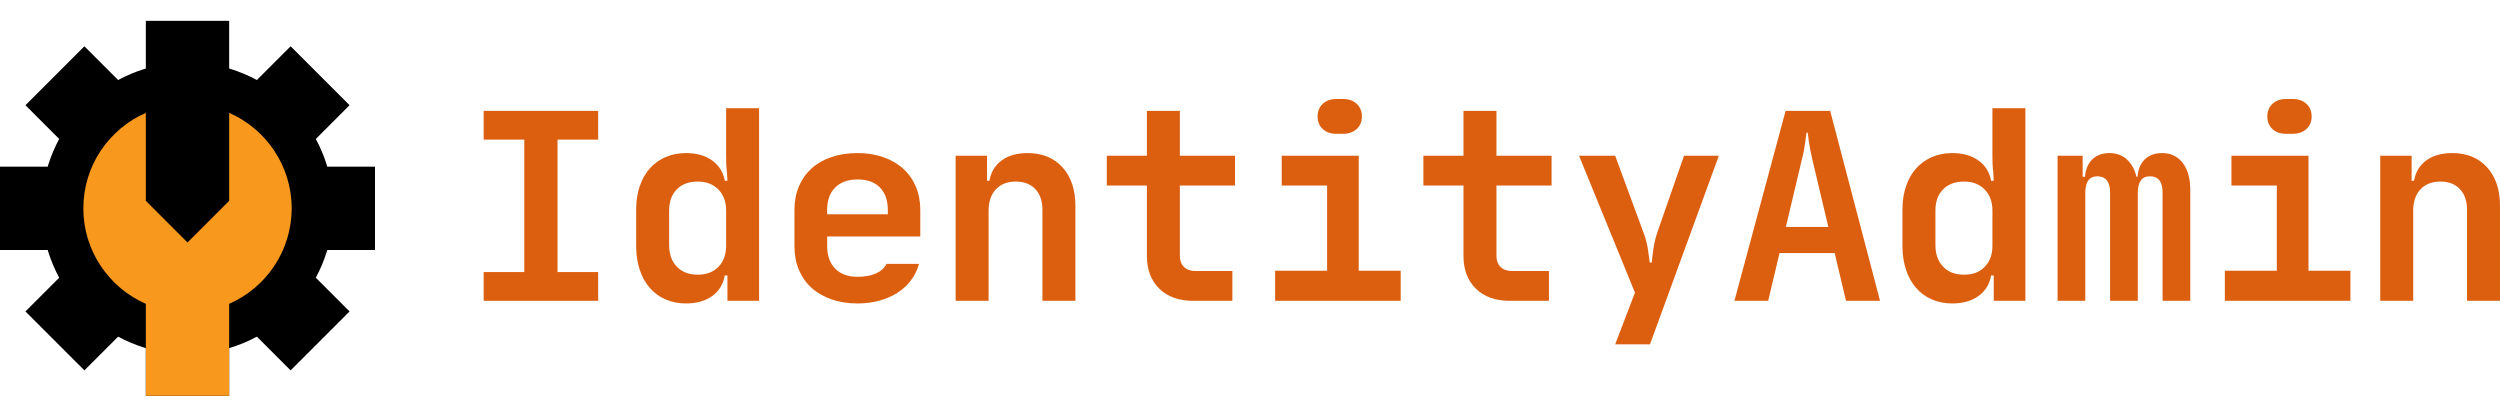
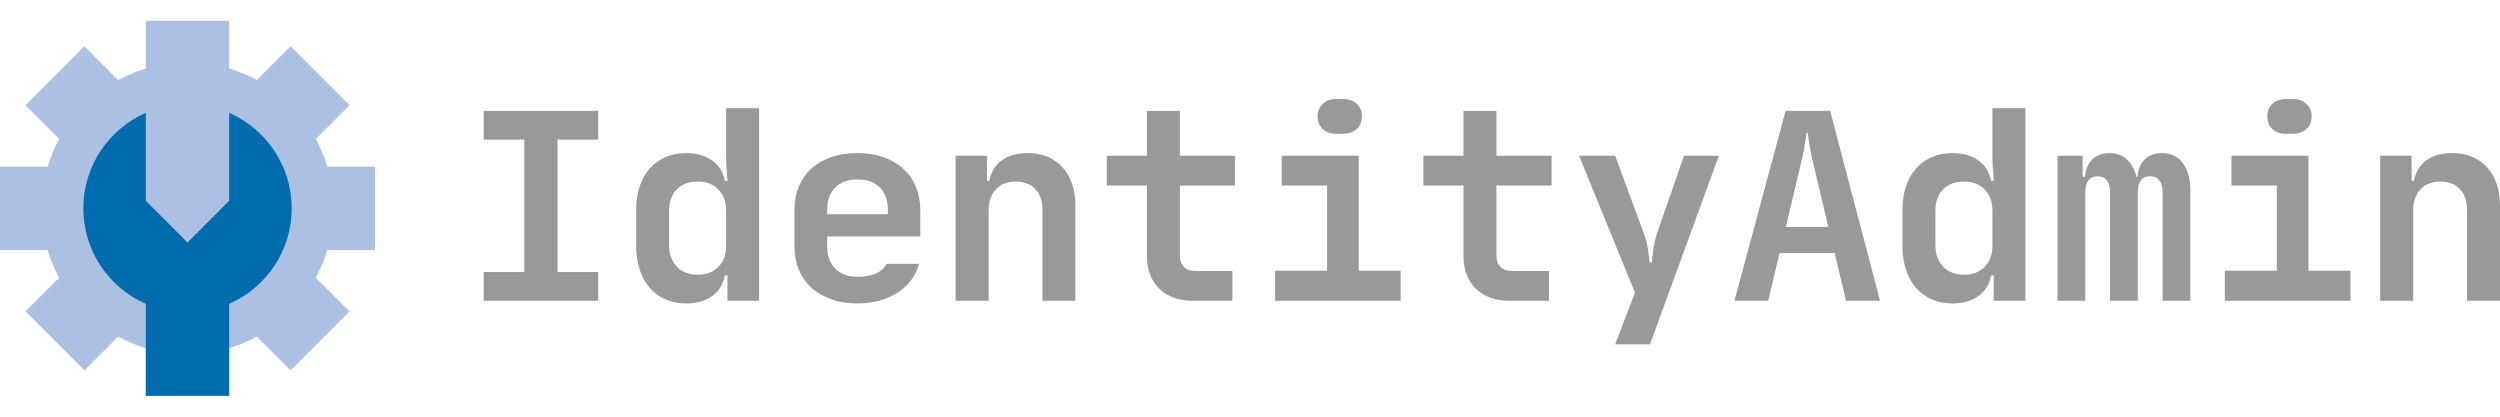
<svg xmlns="http://www.w3.org/2000/svg" width="100%" height="100%" viewBox="0 0 3000 500" version="1.1" xml:space="preserve" style="fill-rule:evenodd;clip-rule:evenodd;stroke-linejoin:round;stroke-miterlimit:2;">
  <g>
-     <rect x="175" y="25" width="100" height="450" />
-     <path d="M0,200l0,100l450,0l0,-100l-450,0Z" />
-     <path d="M101.256,55.546l-70.71,70.71l318.198,318.198l70.71,-70.71l-318.198,-318.198Z" />
-     <path d="M419.454,126.256l-70.71,-70.71l-318.198,318.198l70.71,70.71l318.198,-318.198Z" />
-     <circle cx="225" cy="250" r="175" />
-     <path d="M275,135.417c44.131,19.304 75,63.367 75,114.583c0,51.216 -30.869,95.279 -75,114.583l0,110.417l-100,0l0,-110.417c-44.131,-19.304 -75,-63.367 -75,-114.583c0,-51.216 30.869,-95.279 75,-114.583l0,105.553l0.005,0l49.995,49.995l49.995,-49.995l0.005,0l0,-105.553Z" style="fill:#f8981d;" />
+     <rect x="175" y="25" width="100" height="450" style="fill:#abc0e3;" />
+     <rect x="0" y="200" width="450" height="100" style="fill:#abc0e3;" />
+     <path d="M101.256,55.546l-70.71,70.71l318.198,318.198l70.71,-70.71l-318.198,-318.198Z" style="fill:#abc0e3;" />
+     <path d="M419.454,126.256l-70.71,-70.71l-318.198,318.198l70.71,70.71l318.198,-318.198Z" style="fill:#abc0e3;" />
+     <circle cx="225" cy="250" r="175" style="fill:#abc0e3;" />
+     <path d="M275,135.417c44.131,19.304 75,63.367 75,114.583c0,51.216 -30.869,95.279 -75,114.583l0,110.417l-100,0l0,-110.417c-44.131,-19.304 -75,-63.367 -75,-114.583c0,-51.216 30.869,-95.279 75,-114.583l0,105.553l0.005,0l49.995,49.995l49.995,-49.995l0.005,0l0,-105.553Z" style="fill:#006bad;" />
  </g>
  <g>
-     <path d="M580.408,360.973l0,-34.507l48.753,0l0,-158.921l-48.753,0l0,-34.507l137.394,0l0,34.507l-48.753,0l0,158.921l48.753,0l0,34.507l-137.394,0Z" style="fill:#dc5f10;fill-rule:nonzero;" />
-     <path d="M763.389,251.754c0,-10.552 1.425,-19.997 4.274,-28.334c2.849,-8.336 6.912,-15.459 12.188,-21.368c5.276,-5.91 11.608,-10.447 18.995,-13.613c7.386,-3.166 15.512,-4.749 24.376,-4.749c12.663,0 23.11,2.955 31.341,8.864c8.231,5.91 13.296,14.035 15.196,24.377l3.165,0c-0.211,-3.588 -0.422,-7.176 -0.633,-10.764c-0.422,-3.166 -0.686,-6.49 -0.791,-9.972c-0.106,-3.482 -0.158,-6.595 -0.158,-9.339l0,-56.984l39.572,0l0,231.101l-37.99,0l0,-30.391l-3.165,0c-1.9,10.552 -6.965,18.783 -15.196,24.692c-8.231,5.91 -18.678,8.865 -31.341,8.865c-8.864,0 -16.99,-1.583 -24.376,-4.749c-7.387,-3.166 -13.719,-7.756 -18.995,-13.771c-5.276,-6.015 -9.339,-13.296 -12.188,-21.844c-2.849,-8.547 -4.274,-18.097 -4.274,-28.65l0,-43.371Zm74.079,77.878c10.341,0 18.572,-3.166 24.693,-9.497c6.12,-6.332 9.181,-14.669 9.181,-25.01l0,-42.421c0,-10.553 -3.113,-18.995 -9.339,-25.326c-6.226,-6.332 -14.405,-9.498 -24.535,-9.498c-10.764,0 -19.206,3.113 -25.326,9.339c-6.121,6.226 -9.181,14.721 -9.181,25.485l0,41.471c0,10.764 3.06,19.364 9.181,25.801c6.12,6.437 14.562,9.656 25.326,9.656Z" style="fill:#dc5f10;fill-rule:nonzero;" />
-     <path d="M1029,364.139c-11.396,0 -21.79,-1.636 -31.182,-4.907c-9.392,-3.272 -17.359,-7.862 -23.902,-13.771c-6.542,-5.91 -11.608,-13.086 -15.195,-21.528c-3.588,-8.442 -5.382,-17.833 -5.382,-28.175l0,-44.004c0,-10.341 1.794,-19.733 5.382,-28.175c3.587,-8.442 8.653,-15.618 15.195,-21.527c6.543,-5.91 14.51,-10.447 23.902,-13.613c9.392,-3.166 19.786,-4.749 31.182,-4.749c11.397,0 21.739,1.636 31.025,4.907c9.286,3.271 17.201,7.862 23.743,13.771c6.543,5.91 11.608,13.085 15.196,21.527c3.588,8.442 5.382,17.834 5.382,28.176l0,31.657l-111.752,0l0,11.397c0,11.608 3.219,20.683 9.656,27.226c6.437,6.542 15.354,9.813 26.75,9.813c8.654,0 15.988,-1.319 22.003,-3.957c6.014,-2.638 10.288,-6.49 12.821,-11.555l38.939,0c-1.9,7.176 -5.065,13.718 -9.498,19.628c-4.432,5.909 -9.866,10.922 -16.303,15.037c-6.437,4.116 -13.719,7.282 -21.844,9.498c-8.125,2.216 -16.831,3.324 -26.118,3.324Zm36.407,-107.003l0,-5.065c0,-11.608 -3.166,-20.631 -9.498,-27.068c-6.331,-6.437 -15.301,-9.655 -26.909,-9.655c-11.396,0 -20.313,3.218 -26.75,9.655c-6.437,6.437 -9.656,15.354 -9.656,26.751l0,5.382l72.813,0Z" style="fill:#dc5f10;fill-rule:nonzero;" />
-     <path d="M1146.76,360.973l0,-174.117l37.672,0l0,30.075l2.85,0c1.899,-10.553 6.859,-18.731 14.879,-24.535c8.02,-5.804 18.361,-8.706 31.024,-8.706c17.517,0 31.447,5.699 41.788,17.095c10.342,11.397 15.512,26.804 15.512,46.22l0,113.968l-39.572,0l0,-109.219c0,-10.552 -2.849,-18.836 -8.547,-24.851c-5.699,-6.015 -13.507,-9.023 -23.427,-9.023c-10.13,0 -18.097,3.113 -23.901,9.339c-5.804,6.226 -8.706,14.721 -8.706,25.485l0,108.269l-39.572,0Z" style="fill:#dc5f10;fill-rule:nonzero;" />
-     <path d="M1328.16,186.856l48.12,0l0,-53.818l39.572,0l0,53.818l66.164,0l0,35.773l-66.164,0l0,84.526c0,5.487 1.635,9.867 4.907,13.138c3.271,3.271 7.861,4.907 13.771,4.907l44.32,0l0,35.773l-47.17,0c-17.095,0 -30.602,-4.854 -40.521,-14.563c-9.92,-9.708 -14.879,-22.793 -14.879,-39.255l0,-84.526l-48.12,0l0,-35.773Z" style="fill:#dc5f10;fill-rule:nonzero;" />
-     <path d="M1530.14,324.883l62.365,0l0,-102.254l-54.451,0l0,-35.773l92.44,0l0,138.027l50.336,0l0,36.09l-150.69,0l0,-36.09Zm50.968,-185.197c0,-6.12 2.058,-11.133 6.174,-15.037c4.115,-3.905 9.55,-5.857 16.303,-5.857l8.231,0c6.754,0 12.188,1.952 16.304,5.857c4.115,3.904 6.173,8.917 6.173,15.037c0,6.332 -2.11,11.397 -6.331,15.196c-4.221,3.799 -9.709,5.698 -16.462,5.698l-7.915,0c-6.753,0 -12.188,-1.899 -16.303,-5.698c-4.116,-3.799 -6.174,-8.864 -6.174,-15.196Z" style="fill:#dc5f10;fill-rule:nonzero;" />
-     <path d="M1708.05,186.856l48.12,0l0,-53.818l39.572,0l0,53.818l66.165,0l0,35.773l-66.165,0l0,84.526c0,5.487 1.636,9.867 4.907,13.138c3.271,3.271 7.862,4.907 13.771,4.907l44.321,0l0,35.773l-47.17,0c-17.095,0 -30.602,-4.854 -40.522,-14.563c-9.919,-9.708 -14.879,-22.793 -14.879,-39.255l0,-84.526l-48.12,0l0,-35.773Z" style="fill:#dc5f10;fill-rule:nonzero;" />
-     <path d="M1979.99,413.208l-41.788,0l23.744,-62.049l-67.115,-164.303l43.371,0l34.191,92.757c1.477,3.799 2.691,7.756 3.64,11.871c0.95,4.116 1.636,7.968 2.058,11.555c0.633,4.01 1.161,8.02 1.583,12.03l2.532,0c0.212,-3.799 0.634,-7.809 1.267,-12.03c0.422,-3.587 1.055,-7.439 1.899,-11.555c0.844,-4.115 1.9,-8.072 3.166,-11.871l32.291,-92.757l41.788,0l-82.627,226.352Z" style="fill:#dc5f10;fill-rule:nonzero;" />
-     <path d="M2081.3,360.973l61.416,-227.935l53.501,0l59.833,227.935l-40.838,0l-13.613,-57.3l-66.165,0l-13.612,57.3l-40.522,0Zm112.701,-88.641l-19.311,-81.361c-0.844,-3.798 -1.636,-7.597 -2.375,-11.396c-0.738,-3.799 -1.319,-7.176 -1.741,-10.131c-0.422,-3.377 -0.844,-6.753 -1.266,-10.13l-1.583,0c-0.422,3.377 -0.844,6.753 -1.266,10.13c-0.422,2.955 -0.95,6.332 -1.583,10.131c-0.633,3.799 -1.477,7.598 -2.533,11.396l-19.311,81.361l50.969,0Z" style="fill:#dc5f10;fill-rule:nonzero;" />
-     <path d="M2282.95,251.754c0,-10.552 1.424,-19.997 4.274,-28.334c2.849,-8.336 6.912,-15.459 12.188,-21.368c5.276,-5.91 11.608,-10.447 18.994,-13.613c7.387,-3.166 15.513,-4.749 24.377,-4.749c12.663,0 23.11,2.955 31.341,8.864c8.231,5.91 13.296,14.035 15.195,24.377l3.166,0c-0.211,-3.588 -0.422,-7.176 -0.633,-10.764c-0.422,-3.166 -0.686,-6.49 -0.791,-9.972c-0.106,-3.482 -0.159,-6.595 -0.159,-9.339l0,-56.984l39.572,0l0,231.101l-37.989,0l0,-30.391l-3.166,0c-1.899,10.552 -6.964,18.783 -15.195,24.692c-8.231,5.91 -18.678,8.865 -31.341,8.865c-8.864,0 -16.99,-1.583 -24.377,-4.749c-7.386,-3.166 -13.718,-7.756 -18.994,-13.771c-5.276,-6.015 -9.339,-13.296 -12.188,-21.844c-2.85,-8.547 -4.274,-18.097 -4.274,-28.65l0,-43.371Zm74.079,77.878c10.341,0 18.572,-3.166 24.693,-9.497c6.12,-6.332 9.18,-14.669 9.18,-25.01l0,-42.421c0,-10.553 -3.113,-18.995 -9.339,-25.326c-6.226,-6.332 -14.404,-9.498 -24.534,-9.498c-10.764,0 -19.206,3.113 -25.326,9.339c-6.121,6.226 -9.181,14.721 -9.181,25.485l0,41.471c0,10.764 3.06,19.364 9.181,25.801c6.12,6.437 14.562,9.656 25.326,9.656Z" style="fill:#dc5f10;fill-rule:nonzero;" />
-     <path d="M2469.1,186.856l30.074,0l0,25.326l2.85,0c0.633,-8.864 3.535,-15.829 8.705,-20.894c5.171,-5.065 12.083,-7.598 20.736,-7.598c8.231,0 15.143,2.533 20.736,7.598c5.593,5.065 9.444,12.03 11.555,20.894l1.266,0c0.633,-8.864 3.535,-15.829 8.706,-20.894c5.171,-5.065 12.083,-7.598 20.736,-7.598c10.552,0 18.836,3.957 24.851,11.872c6.015,7.914 9.023,18.731 9.023,32.449l0,132.962l-33.241,0l0,-129.796c0,-13.086 -5.065,-19.628 -15.196,-19.628c-9.708,0 -14.562,6.754 -14.562,20.261l0,129.163l-33.241,0l0,-129.796c0,-10.764 -3.482,-17.095 -10.447,-18.995c-2.11,-0.422 -3.693,-0.633 -4.748,-0.633c-1.056,0 -2.638,0.211 -4.749,0.633c-6.543,1.9 -9.814,8.442 -9.814,19.628l0,129.163l-33.24,0l0,-174.117Z" style="fill:#dc5f10;fill-rule:nonzero;" />
-     <path d="M2669.81,324.883l62.366,0l0,-102.254l-54.452,0l0,-35.773l92.441,0l0,138.027l50.335,0l0,36.09l-150.69,0l0,-36.09Zm50.969,-185.197c0,-6.12 2.058,-11.133 6.173,-15.037c4.116,-3.905 9.55,-5.857 16.304,-5.857l8.231,0c6.753,0 12.188,1.952 16.303,5.857c4.116,3.904 6.174,8.917 6.174,15.037c0,6.332 -2.111,11.397 -6.332,15.196c-4.221,3.799 -9.708,5.698 -16.462,5.698l-7.914,0c-6.754,0 -12.188,-1.899 -16.304,-5.698c-4.115,-3.799 -6.173,-8.864 -6.173,-15.196Z" style="fill:#dc5f10;fill-rule:nonzero;" />
-     <path d="M2856.27,360.973l0,-174.117l37.673,0l0,30.075l2.849,0c1.9,-10.553 6.859,-18.731 14.879,-24.535c8.02,-5.804 18.362,-8.706 31.025,-8.706c17.517,0 31.446,5.699 41.788,17.095c10.341,11.397 15.512,26.804 15.512,46.22l0,113.968l-39.572,0l0,-109.219c0,-10.552 -2.849,-18.836 -8.548,-24.851c-5.698,-6.015 -13.507,-9.023 -23.426,-9.023c-10.131,0 -18.098,3.113 -23.902,9.339c-5.804,6.226 -8.706,14.721 -8.706,25.485l0,108.269l-39.572,0Z" style="fill:#dc5f10;fill-rule:nonzero;" />
+     <path d="M580.408,360.973l0,-34.507l48.753,0l0,-158.921l-48.753,0l0,-34.507l137.394,0l0,34.507l-48.753,0l0,158.921l48.753,0l0,34.507l-137.394,0Z" style="fill:#999;fill-rule:nonzero;" />
+     <path d="M763.389,251.754c0,-10.552 1.425,-19.997 4.274,-28.334c2.849,-8.336 6.912,-15.459 12.188,-21.368c5.276,-5.91 11.608,-10.447 18.995,-13.613c7.386,-3.166 15.512,-4.749 24.376,-4.749c12.663,0 23.11,2.955 31.341,8.864c8.231,5.91 13.296,14.035 15.196,24.377l3.165,0c-0.211,-3.588 -0.422,-7.176 -0.633,-10.764c-0.422,-3.166 -0.686,-6.49 -0.791,-9.972c-0.106,-3.482 -0.158,-6.595 -0.158,-9.339l0,-56.984l39.572,0l0,231.101l-37.99,0l0,-30.391l-3.165,0c-1.9,10.552 -6.965,18.783 -15.196,24.692c-8.231,5.91 -18.678,8.865 -31.341,8.865c-8.864,0 -16.99,-1.583 -24.376,-4.749c-7.387,-3.166 -13.719,-7.756 -18.995,-13.771c-5.276,-6.015 -9.339,-13.296 -12.188,-21.844c-2.849,-8.547 -4.274,-18.097 -4.274,-28.65l0,-43.371Zm74.079,77.878c10.341,0 18.572,-3.166 24.693,-9.497c6.12,-6.332 9.181,-14.669 9.181,-25.01l0,-42.421c0,-10.553 -3.113,-18.995 -9.339,-25.326c-6.226,-6.332 -14.405,-9.498 -24.535,-9.498c-10.764,0 -19.206,3.113 -25.326,9.339c-6.121,6.226 -9.181,14.721 -9.181,25.485l0,41.471c0,10.764 3.06,19.364 9.181,25.801c6.12,6.437 14.562,9.656 25.326,9.656Z" style="fill:#999;fill-rule:nonzero;" />
+     <path d="M1029,364.139c-11.396,0 -21.79,-1.636 -31.182,-4.907c-9.392,-3.272 -17.359,-7.862 -23.902,-13.771c-6.542,-5.91 -11.608,-13.086 -15.195,-21.528c-3.588,-8.442 -5.382,-17.833 -5.382,-28.175l0,-44.004c0,-10.341 1.794,-19.733 5.382,-28.175c3.587,-8.442 8.653,-15.618 15.195,-21.527c6.543,-5.91 14.51,-10.447 23.902,-13.613c9.392,-3.166 19.786,-4.749 31.182,-4.749c11.397,0 21.739,1.636 31.025,4.907c9.286,3.271 17.201,7.862 23.743,13.771c6.543,5.91 11.608,13.085 15.196,21.527c3.588,8.442 5.382,17.834 5.382,28.176l0,31.657l-111.752,0l0,11.397c0,11.608 3.219,20.683 9.656,27.226c6.437,6.542 15.354,9.813 26.75,9.813c8.654,0 15.988,-1.319 22.003,-3.957c6.014,-2.638 10.288,-6.49 12.821,-11.555l38.939,0c-1.9,7.176 -5.065,13.718 -9.498,19.628c-4.432,5.909 -9.866,10.922 -16.303,15.037c-6.437,4.116 -13.719,7.282 -21.844,9.498c-8.125,2.216 -16.831,3.324 -26.118,3.324Zm36.407,-107.003l0,-5.065c0,-11.608 -3.166,-20.631 -9.498,-27.068c-6.331,-6.437 -15.301,-9.655 -26.909,-9.655c-11.396,0 -20.313,3.218 -26.75,9.655c-6.437,6.437 -9.656,15.354 -9.656,26.751l0,5.382l72.813,0Z" style="fill:#999;fill-rule:nonzero;" />
+     <path d="M1146.76,360.973l0,-174.117l37.672,0l0,30.075l2.85,0c1.899,-10.553 6.859,-18.731 14.879,-24.535c8.02,-5.804 18.361,-8.706 31.024,-8.706c17.517,0 31.447,5.699 41.788,17.095c10.342,11.397 15.512,26.804 15.512,46.22l0,113.968l-39.572,0l0,-109.219c0,-10.552 -2.849,-18.836 -8.547,-24.851c-5.699,-6.015 -13.507,-9.023 -23.427,-9.023c-10.13,0 -18.097,3.113 -23.901,9.339c-5.804,6.226 -8.706,14.721 -8.706,25.485l0,108.269l-39.572,0Z" style="fill:#999;fill-rule:nonzero;" />
+     <path d="M1328.16,186.856l48.12,0l0,-53.818l39.572,0l0,53.818l66.164,0l0,35.773l-66.164,0l0,84.526c0,5.487 1.635,9.867 4.907,13.138c3.271,3.271 7.861,4.907 13.771,4.907l44.32,0l0,35.773l-47.17,0c-17.095,0 -30.602,-4.854 -40.521,-14.563c-9.92,-9.708 -14.879,-22.793 -14.879,-39.255l0,-84.526l-48.12,0l0,-35.773Z" style="fill:#999;fill-rule:nonzero;" />
+     <path d="M1530.14,324.883l62.365,0l0,-102.254l-54.451,0l0,-35.773l92.44,0l0,138.027l50.336,0l0,36.09l-150.69,0l0,-36.09Zm50.968,-185.197c0,-6.12 2.058,-11.133 6.174,-15.037c4.115,-3.905 9.55,-5.857 16.303,-5.857l8.231,0c6.754,0 12.188,1.952 16.304,5.857c4.115,3.904 6.173,8.917 6.173,15.037c0,6.332 -2.11,11.397 -6.331,15.196c-4.221,3.799 -9.709,5.698 -16.462,5.698l-7.915,0c-6.753,0 -12.188,-1.899 -16.303,-5.698c-4.116,-3.799 -6.174,-8.864 -6.174,-15.196Z" style="fill:#999;fill-rule:nonzero;" />
+     <path d="M1708.05,186.856l48.12,0l0,-53.818l39.572,0l0,53.818l66.165,0l0,35.773l-66.165,0l0,84.526c0,5.487 1.636,9.867 4.907,13.138c3.271,3.271 7.862,4.907 13.771,4.907l44.321,0l0,35.773l-47.17,0c-17.095,0 -30.602,-4.854 -40.522,-14.563c-9.919,-9.708 -14.879,-22.793 -14.879,-39.255l0,-84.526l-48.12,0l0,-35.773Z" style="fill:#999;fill-rule:nonzero;" />
+     <path d="M1979.99,413.208l-41.788,0l23.744,-62.049l-67.115,-164.303l43.371,0l34.191,92.757c1.477,3.799 2.691,7.756 3.64,11.871c0.95,4.116 1.636,7.968 2.058,11.555c0.633,4.01 1.161,8.02 1.583,12.03l2.532,0c0.212,-3.799 0.634,-7.809 1.267,-12.03c0.422,-3.587 1.055,-7.439 1.899,-11.555c0.844,-4.115 1.9,-8.072 3.166,-11.871l32.291,-92.757l41.788,0l-82.627,226.352Z" style="fill:#999;fill-rule:nonzero;" />
+     <path d="M2081.3,360.973l61.416,-227.935l53.501,0l59.833,227.935l-40.838,0l-13.613,-57.3l-66.165,0l-13.612,57.3l-40.522,0Zm112.701,-88.641l-19.311,-81.361c-0.844,-3.798 -1.636,-7.597 -2.375,-11.396c-0.738,-3.799 -1.319,-7.176 -1.741,-10.131c-0.422,-3.377 -0.844,-6.753 -1.266,-10.13l-1.583,0c-0.422,3.377 -0.844,6.753 -1.266,10.13c-0.422,2.955 -0.95,6.332 -1.583,10.131c-0.633,3.799 -1.477,7.598 -2.533,11.396l-19.311,81.361l50.969,0Z" style="fill:#999;fill-rule:nonzero;" />
+     <path d="M2282.95,251.754c0,-10.552 1.424,-19.997 4.274,-28.334c2.849,-8.336 6.912,-15.459 12.188,-21.368c5.276,-5.91 11.608,-10.447 18.994,-13.613c7.387,-3.166 15.513,-4.749 24.377,-4.749c12.663,0 23.11,2.955 31.341,8.864c8.231,5.91 13.296,14.035 15.195,24.377l3.166,0c-0.211,-3.588 -0.422,-7.176 -0.633,-10.764c-0.422,-3.166 -0.686,-6.49 -0.791,-9.972c-0.106,-3.482 -0.159,-6.595 -0.159,-9.339l0,-56.984l39.572,0l0,231.101l-37.989,0l0,-30.391l-3.166,0c-1.899,10.552 -6.964,18.783 -15.195,24.692c-8.231,5.91 -18.678,8.865 -31.341,8.865c-8.864,0 -16.99,-1.583 -24.377,-4.749c-7.386,-3.166 -13.718,-7.756 -18.994,-13.771c-5.276,-6.015 -9.339,-13.296 -12.188,-21.844c-2.85,-8.547 -4.274,-18.097 -4.274,-28.65l0,-43.371Zm74.079,77.878c10.341,0 18.572,-3.166 24.693,-9.497c6.12,-6.332 9.18,-14.669 9.18,-25.01l0,-42.421c0,-10.553 -3.113,-18.995 -9.339,-25.326c-6.226,-6.332 -14.404,-9.498 -24.534,-9.498c-10.764,0 -19.206,3.113 -25.326,9.339c-6.121,6.226 -9.181,14.721 -9.181,25.485l0,41.471c0,10.764 3.06,19.364 9.181,25.801c6.12,6.437 14.562,9.656 25.326,9.656Z" style="fill:#999;fill-rule:nonzero;" />
+     <path d="M2469.1,186.856l30.074,0l0,25.326l2.85,0c0.633,-8.864 3.535,-15.829 8.705,-20.894c5.171,-5.065 12.083,-7.598 20.736,-7.598c8.231,0 15.143,2.533 20.736,7.598c5.593,5.065 9.444,12.03 11.555,20.894l1.266,0c0.633,-8.864 3.535,-15.829 8.706,-20.894c5.171,-5.065 12.083,-7.598 20.736,-7.598c10.552,0 18.836,3.957 24.851,11.872c6.015,7.914 9.023,18.731 9.023,32.449l0,132.962l-33.241,0l0,-129.796c0,-13.086 -5.065,-19.628 -15.196,-19.628c-9.708,0 -14.562,6.754 -14.562,20.261l0,129.163l-33.241,0l0,-129.796c0,-10.764 -3.482,-17.095 -10.447,-18.995c-2.11,-0.422 -3.693,-0.633 -4.748,-0.633c-1.056,0 -2.638,0.211 -4.749,0.633c-6.543,1.9 -9.814,8.442 -9.814,19.628l0,129.163l-33.24,0l0,-174.117Z" style="fill:#999;fill-rule:nonzero;" />
+     <path d="M2669.81,324.883l62.366,0l0,-102.254l-54.452,0l0,-35.773l92.441,0l0,138.027l50.335,0l0,36.09l-150.69,0l0,-36.09Zm50.969,-185.197c0,-6.12 2.058,-11.133 6.173,-15.037c4.116,-3.905 9.55,-5.857 16.304,-5.857l8.231,0c6.753,0 12.188,1.952 16.303,5.857c4.116,3.904 6.174,8.917 6.174,15.037c0,6.332 -2.111,11.397 -6.332,15.196c-4.221,3.799 -9.708,5.698 -16.462,5.698l-7.914,0c-6.754,0 -12.188,-1.899 -16.304,-5.698c-4.115,-3.799 -6.173,-8.864 -6.173,-15.196Z" style="fill:#999;fill-rule:nonzero;" />
+     <path d="M2856.27,360.973l0,-174.117l37.673,0l0,30.075l2.849,0c1.9,-10.553 6.859,-18.731 14.879,-24.535c8.02,-5.804 18.362,-8.706 31.025,-8.706c17.517,0 31.446,5.699 41.788,17.095c10.341,11.397 15.512,26.804 15.512,46.22l0,113.968l-39.572,0l0,-109.219c0,-10.552 -2.849,-18.836 -8.548,-24.851c-5.698,-6.015 -13.507,-9.023 -23.426,-9.023c-10.131,0 -18.098,3.113 -23.902,9.339c-5.804,6.226 -8.706,14.721 -8.706,25.485l0,108.269l-39.572,0Z" style="fill:#999;fill-rule:nonzero;" />
  </g>
</svg>
